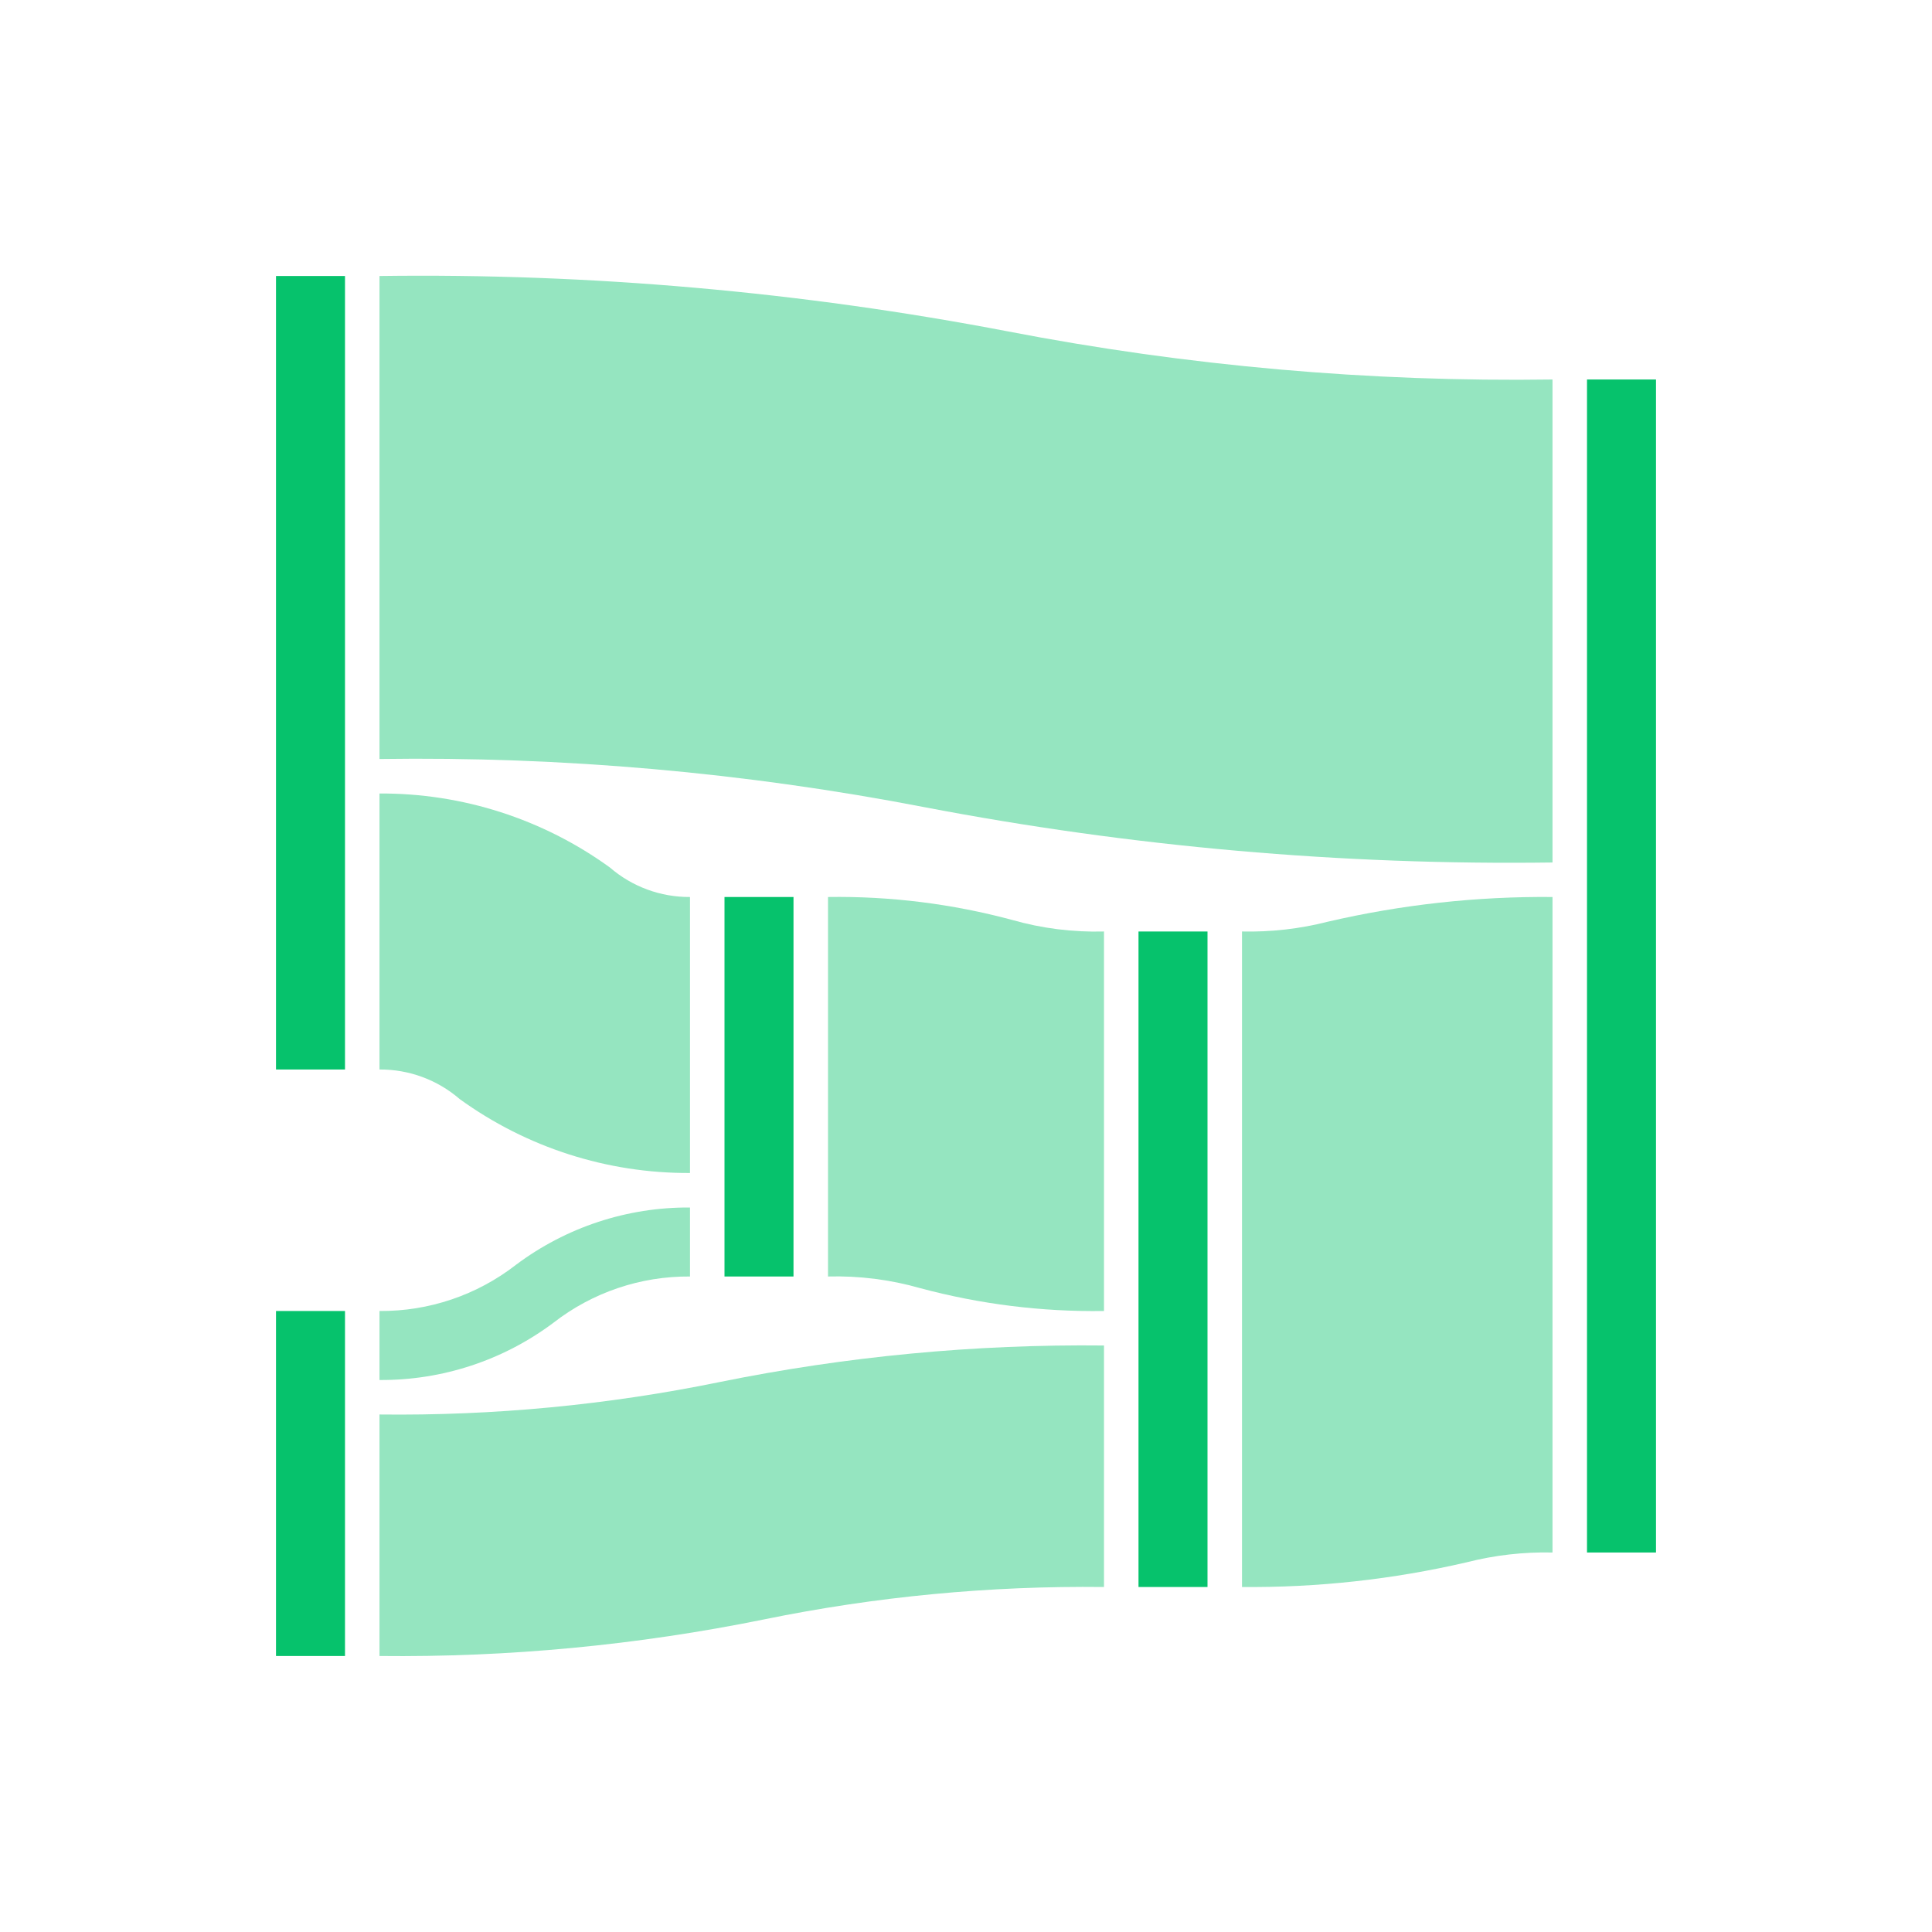
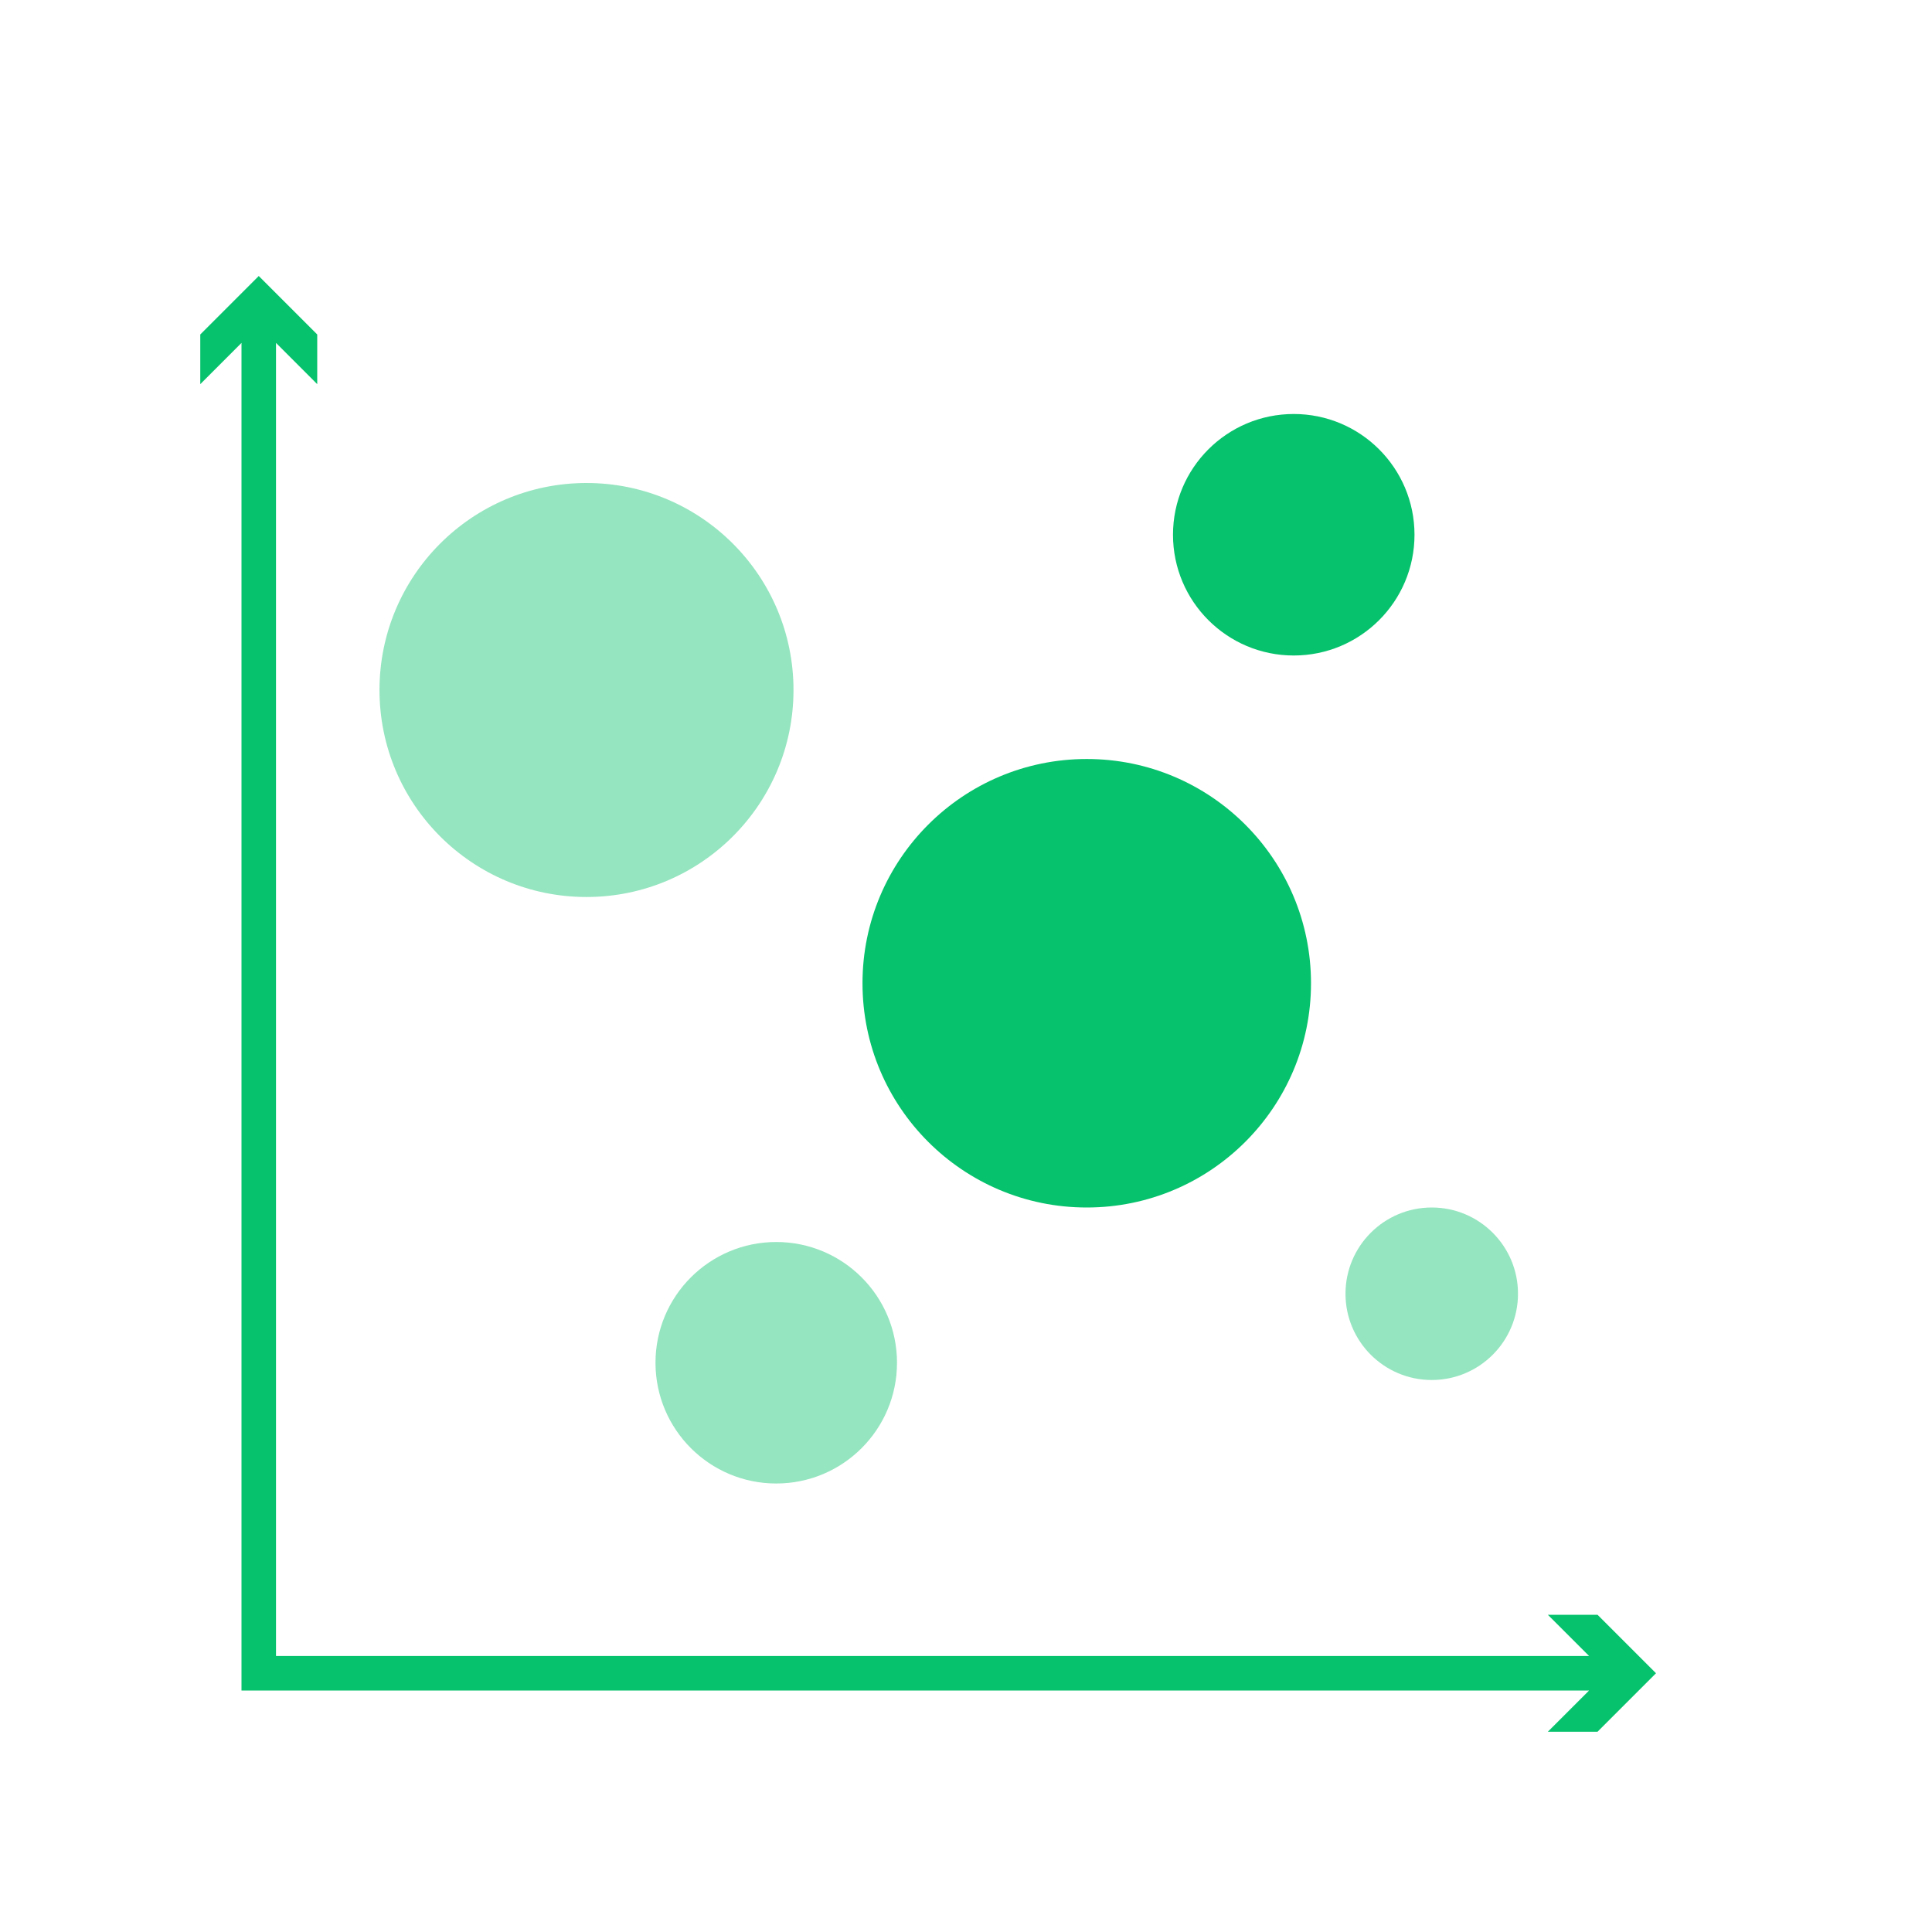
<svg xmlns="http://www.w3.org/2000/svg" id="rawgraphs-icons" width="56" height="56" viewBox="0 0 56 56">
  <defs>
    <style>
      .cls-1 {
        fill: #95e5c0;
      }

      .cls-2 {
        fill: #06c26c;
      }
    </style>
  </defs>
  <g id="secundary">
-     <path class="cls-1" d="M45,25a90.326,90.326,0,0,1-18.216-1.606A77.365,77.365,0,0,0,11,22V8A90.326,90.326,0,0,1,29.216,9.606,77.365,77.365,0,0,0,45,11Z" />
-     <path class="cls-1" d="M20,34a11.284,11.284,0,0,1-6.677-2.144A3.514,3.514,0,0,0,11,31V23a11.284,11.284,0,0,1,6.677,2.144A3.514,3.514,0,0,0,20,26Z" />
-     <path class="cls-1" d="M11,40V38a6.361,6.361,0,0,0,3.956-1.339A8.309,8.309,0,0,1,20,35v2a6.361,6.361,0,0,0-3.956,1.339A8.309,8.309,0,0,1,11,40Z" />
-     <path class="cls-1" d="M11,48V41a46.441,46.441,0,0,0,9.862-.941A53.031,53.031,0,0,1,32,39v7a46.441,46.441,0,0,0-9.862.941A53.031,53.031,0,0,1,11,48Z" />
-     <path class="cls-1" d="M32,38a19.419,19.419,0,0,1-5.334-.664A8.857,8.857,0,0,0,24,37V26a19.419,19.419,0,0,1,5.334.664A8.857,8.857,0,0,0,32,27Z" />
-     <path class="cls-1" d="M36,46V27a9.243,9.243,0,0,0,2.492-.285A27.661,27.661,0,0,1,45,26V45a9.243,9.243,0,0,0-2.492.285A27.661,27.661,0,0,1,36,46Z" />
+     <circle class="cls-1" cx="22.5" cy="39.5" r="3.5" />
+     <circle class="cls-1" cx="17" cy="20" r="6" />
+     <circle class="cls-1" cx="41.5" cy="37.5" r="2.5" />
  </g>
  <g id="primary">
-     <rect class="cls-2" x="8" y="8" width="2" height="23" />
-     <rect class="cls-2" x="8" y="38" width="2" height="10" />
-     <rect class="cls-2" x="46" y="11" width="2" height="34" />
-     <rect class="cls-2" x="21" y="26" width="2" height="11" />
-     <rect class="cls-2" x="33" y="27" width="2" height="19" />
+     <polygon class="cls-2" points="46.305 46.805 44.865 46.805 46.061 48 8 48 8 9.939 9.195 11.135 9.195 9.695 7.5 8 5.805 9.695 5.805 11.135 7 9.939 7 49 46.061 49 44.865 50.195 46.305 50.195 48 48.5 46.305 46.805" />
+     <circle class="cls-2" cx="31.5" cy="28.5" r="6.5" />
+     <circle class="cls-2" cx="37.5" cy="15.5" r="3.5" />
  </g>
</svg>
